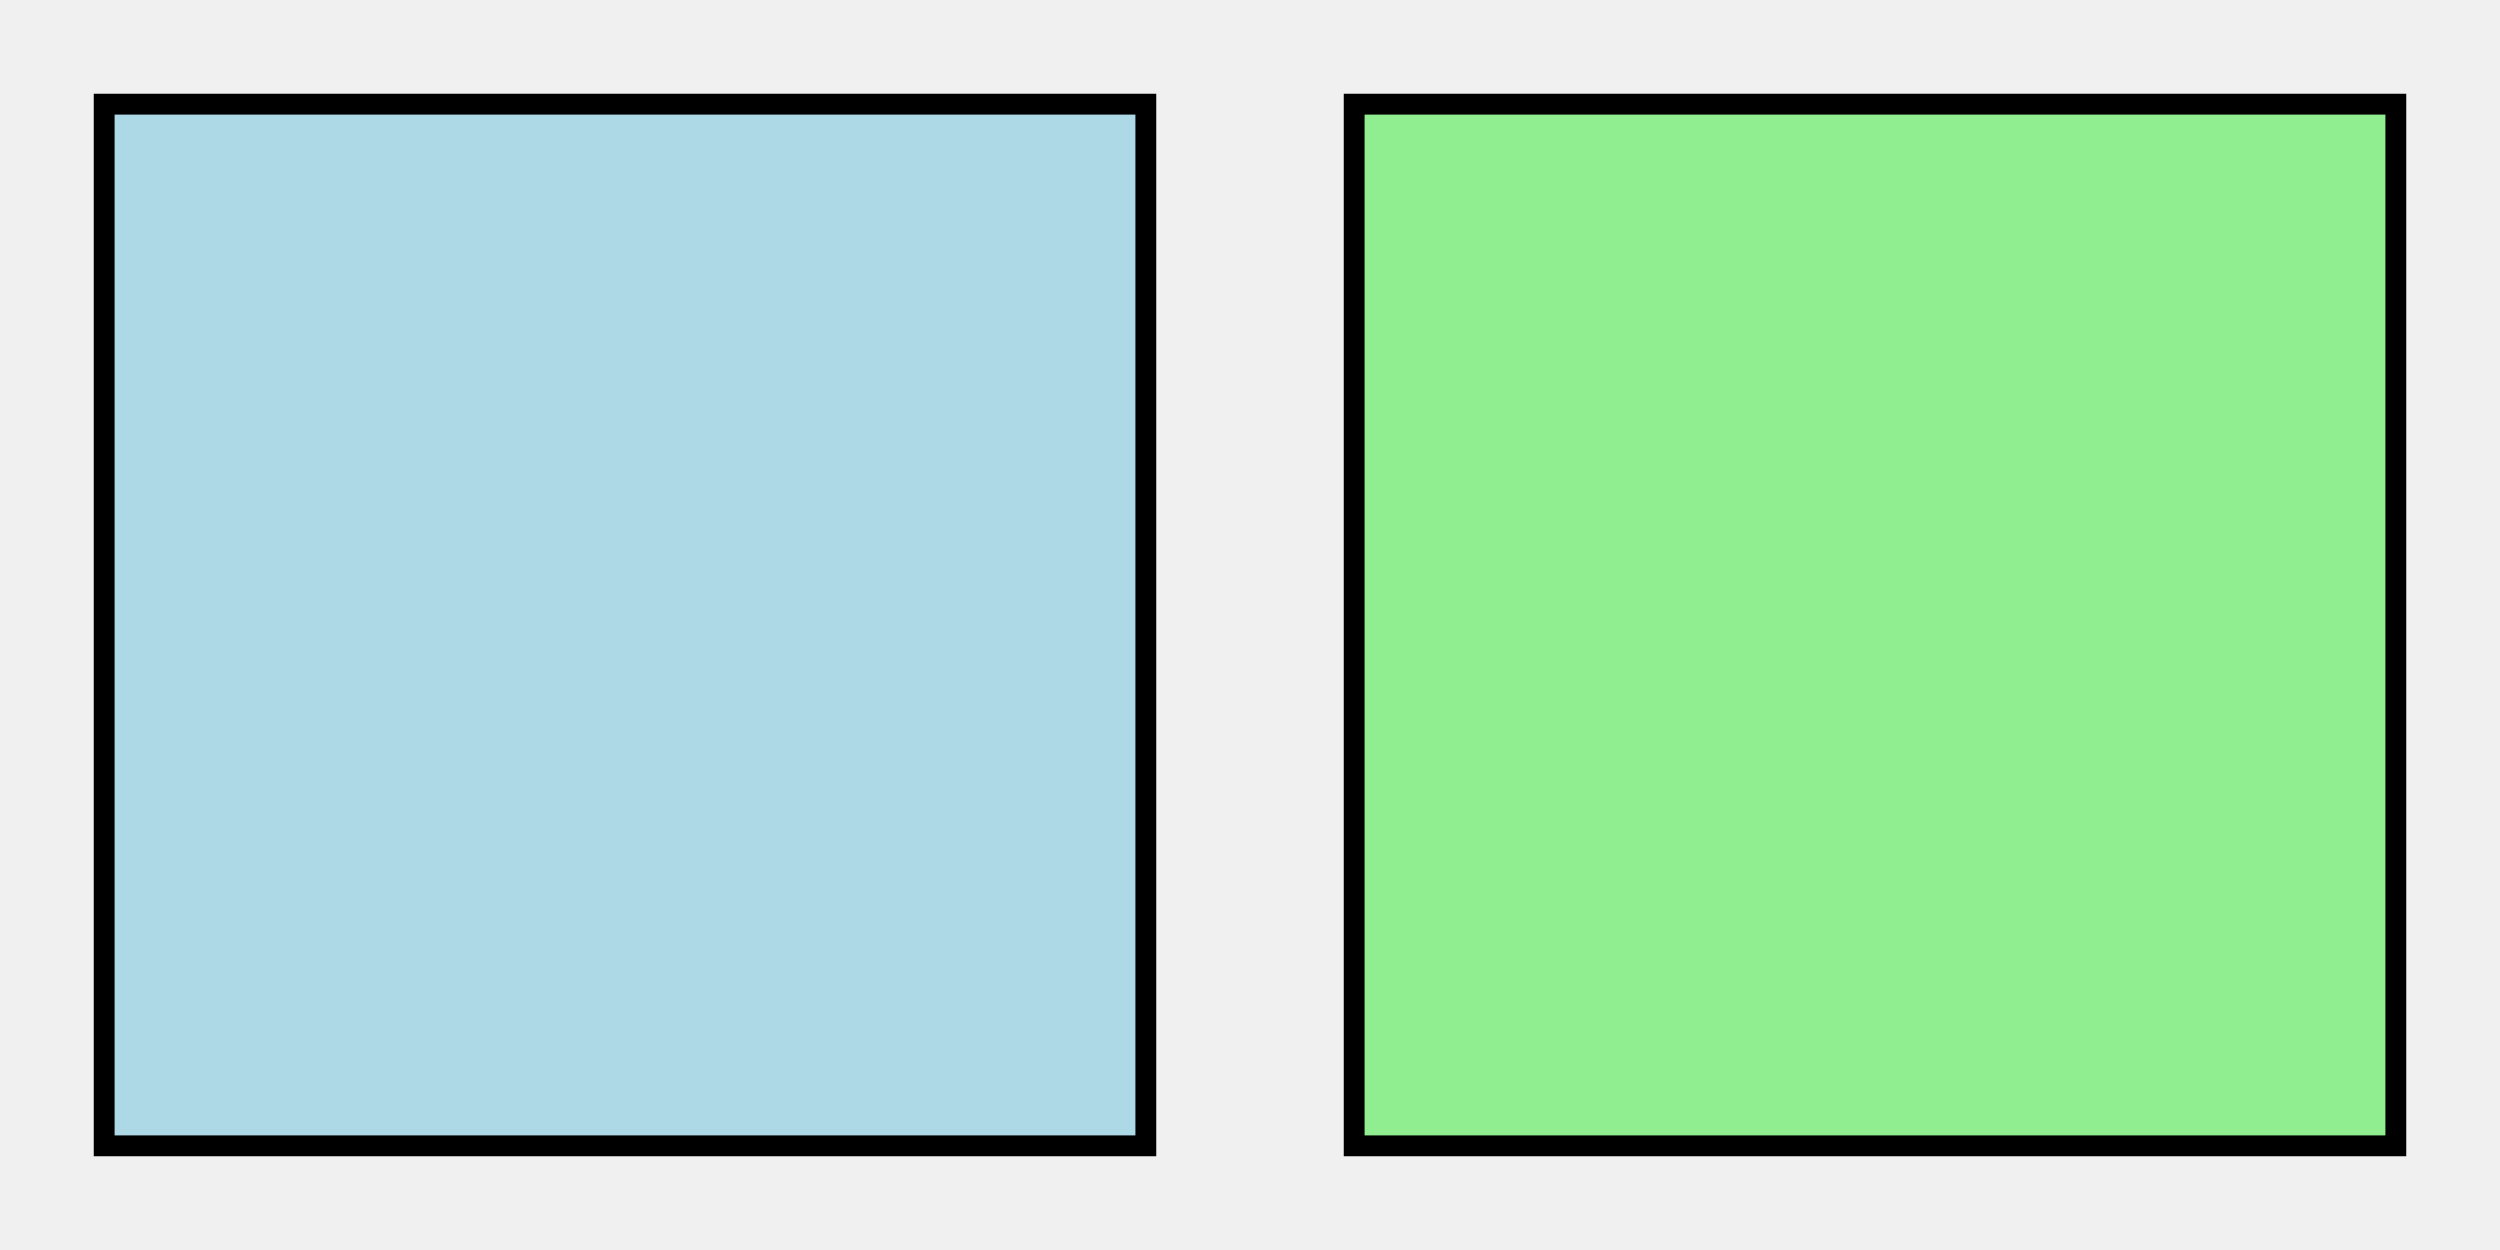
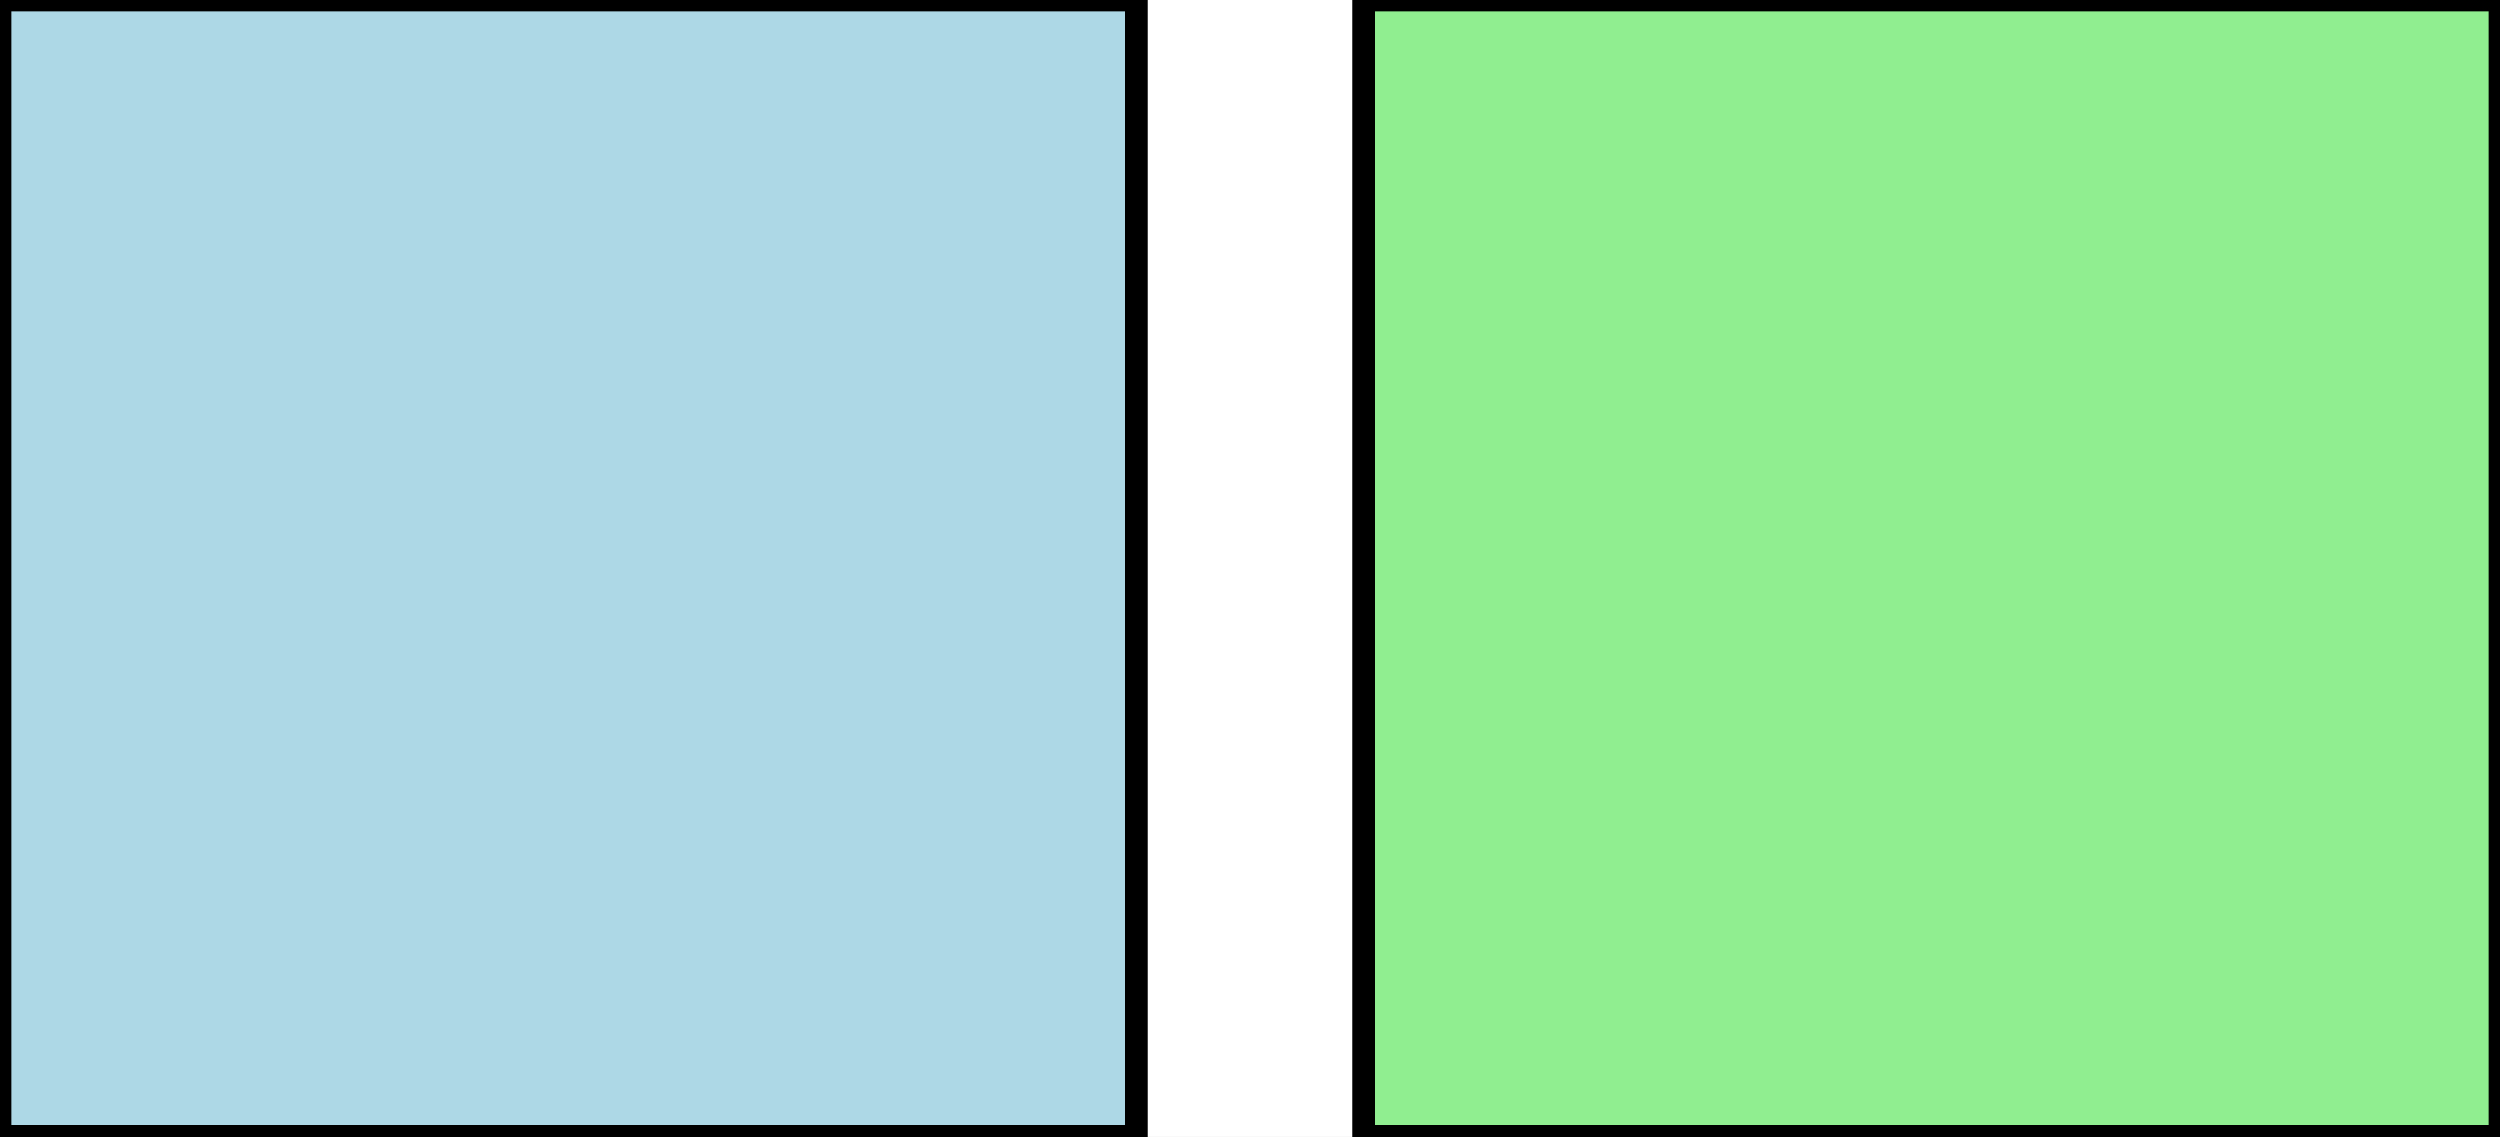
- <svg xmlns="http://www.w3.org/2000/svg" width="120" height="60">
+ <svg xmlns="http://www.w3.org/2000/svg" width="110" height="50">
  <g transform="translate(, )">
-     <g transform="translate(5, 5)">
+     <rect x="0" y="0" width="110" height="50" fill="white" stroke="none" />
+     <g>
+       <rect x="0" y="0" width="110" height="50" fill="white" stroke="none" />
      <rect x="0" y="0" width="50" height="50" fill="lightblue" stroke="black" />
      <rect x="60" y="0" width="50" height="50" fill="lightgreen" stroke="black" />
    </g>
  </g>
</svg>
